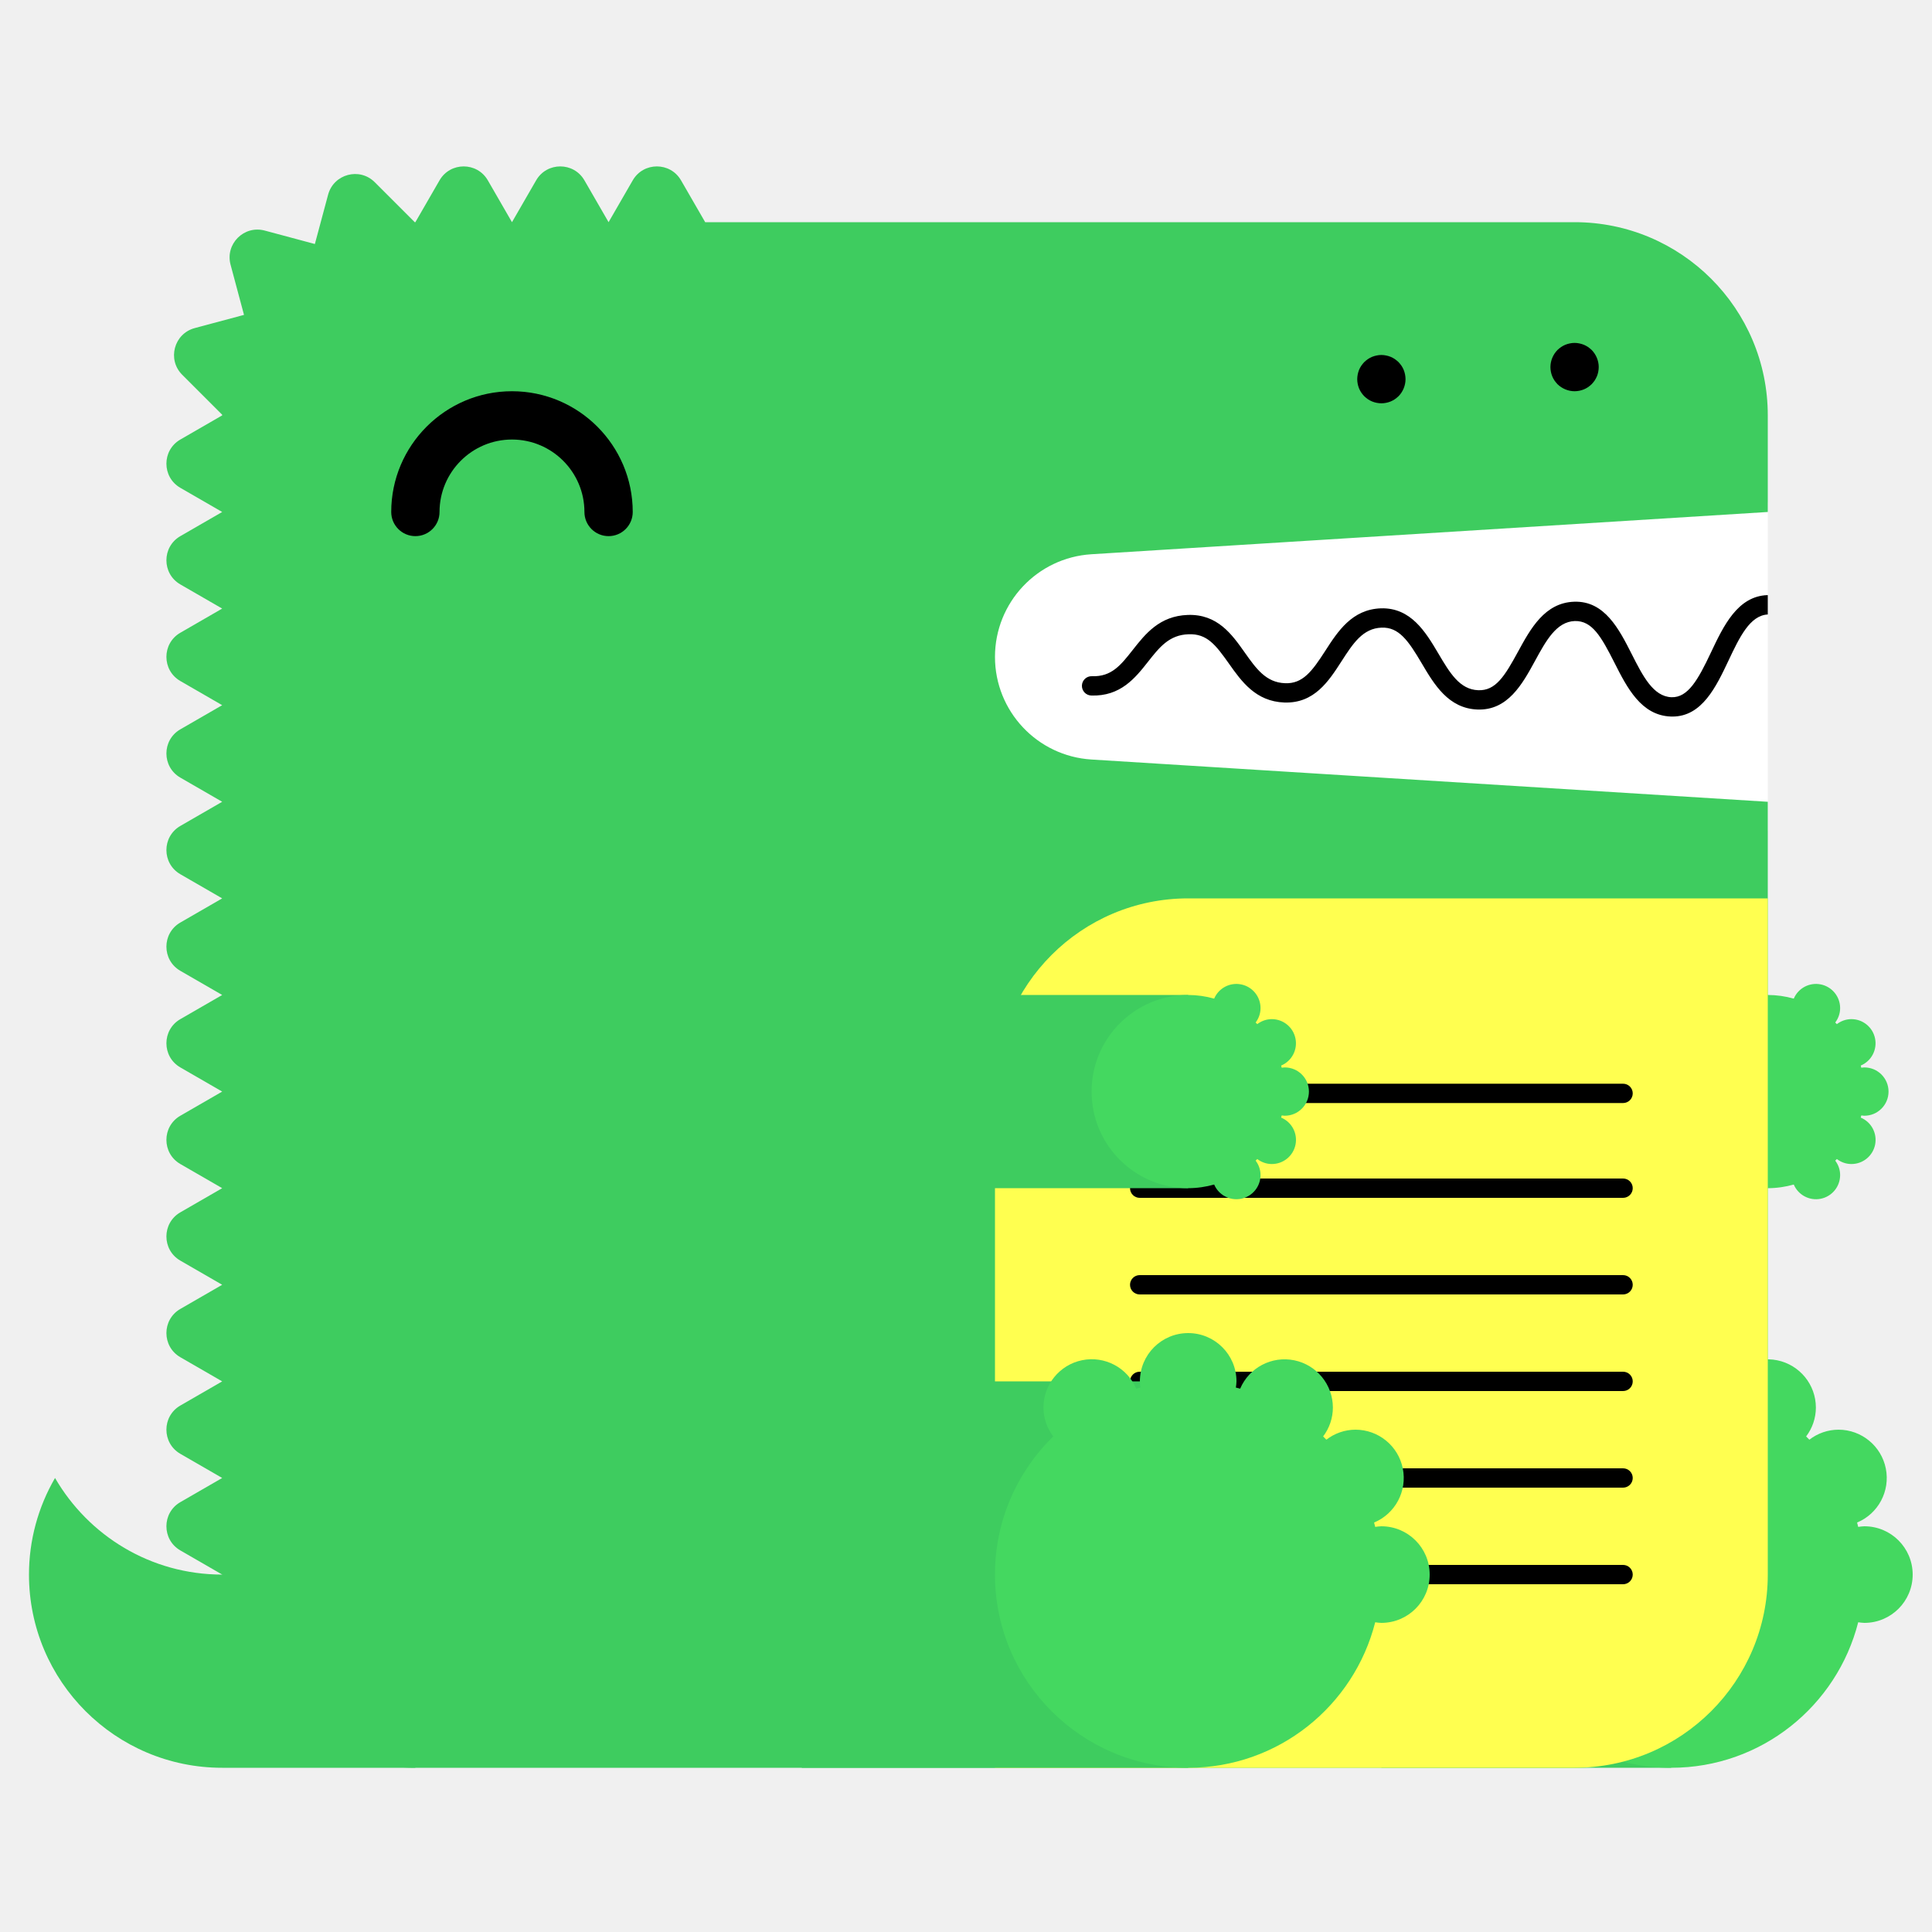
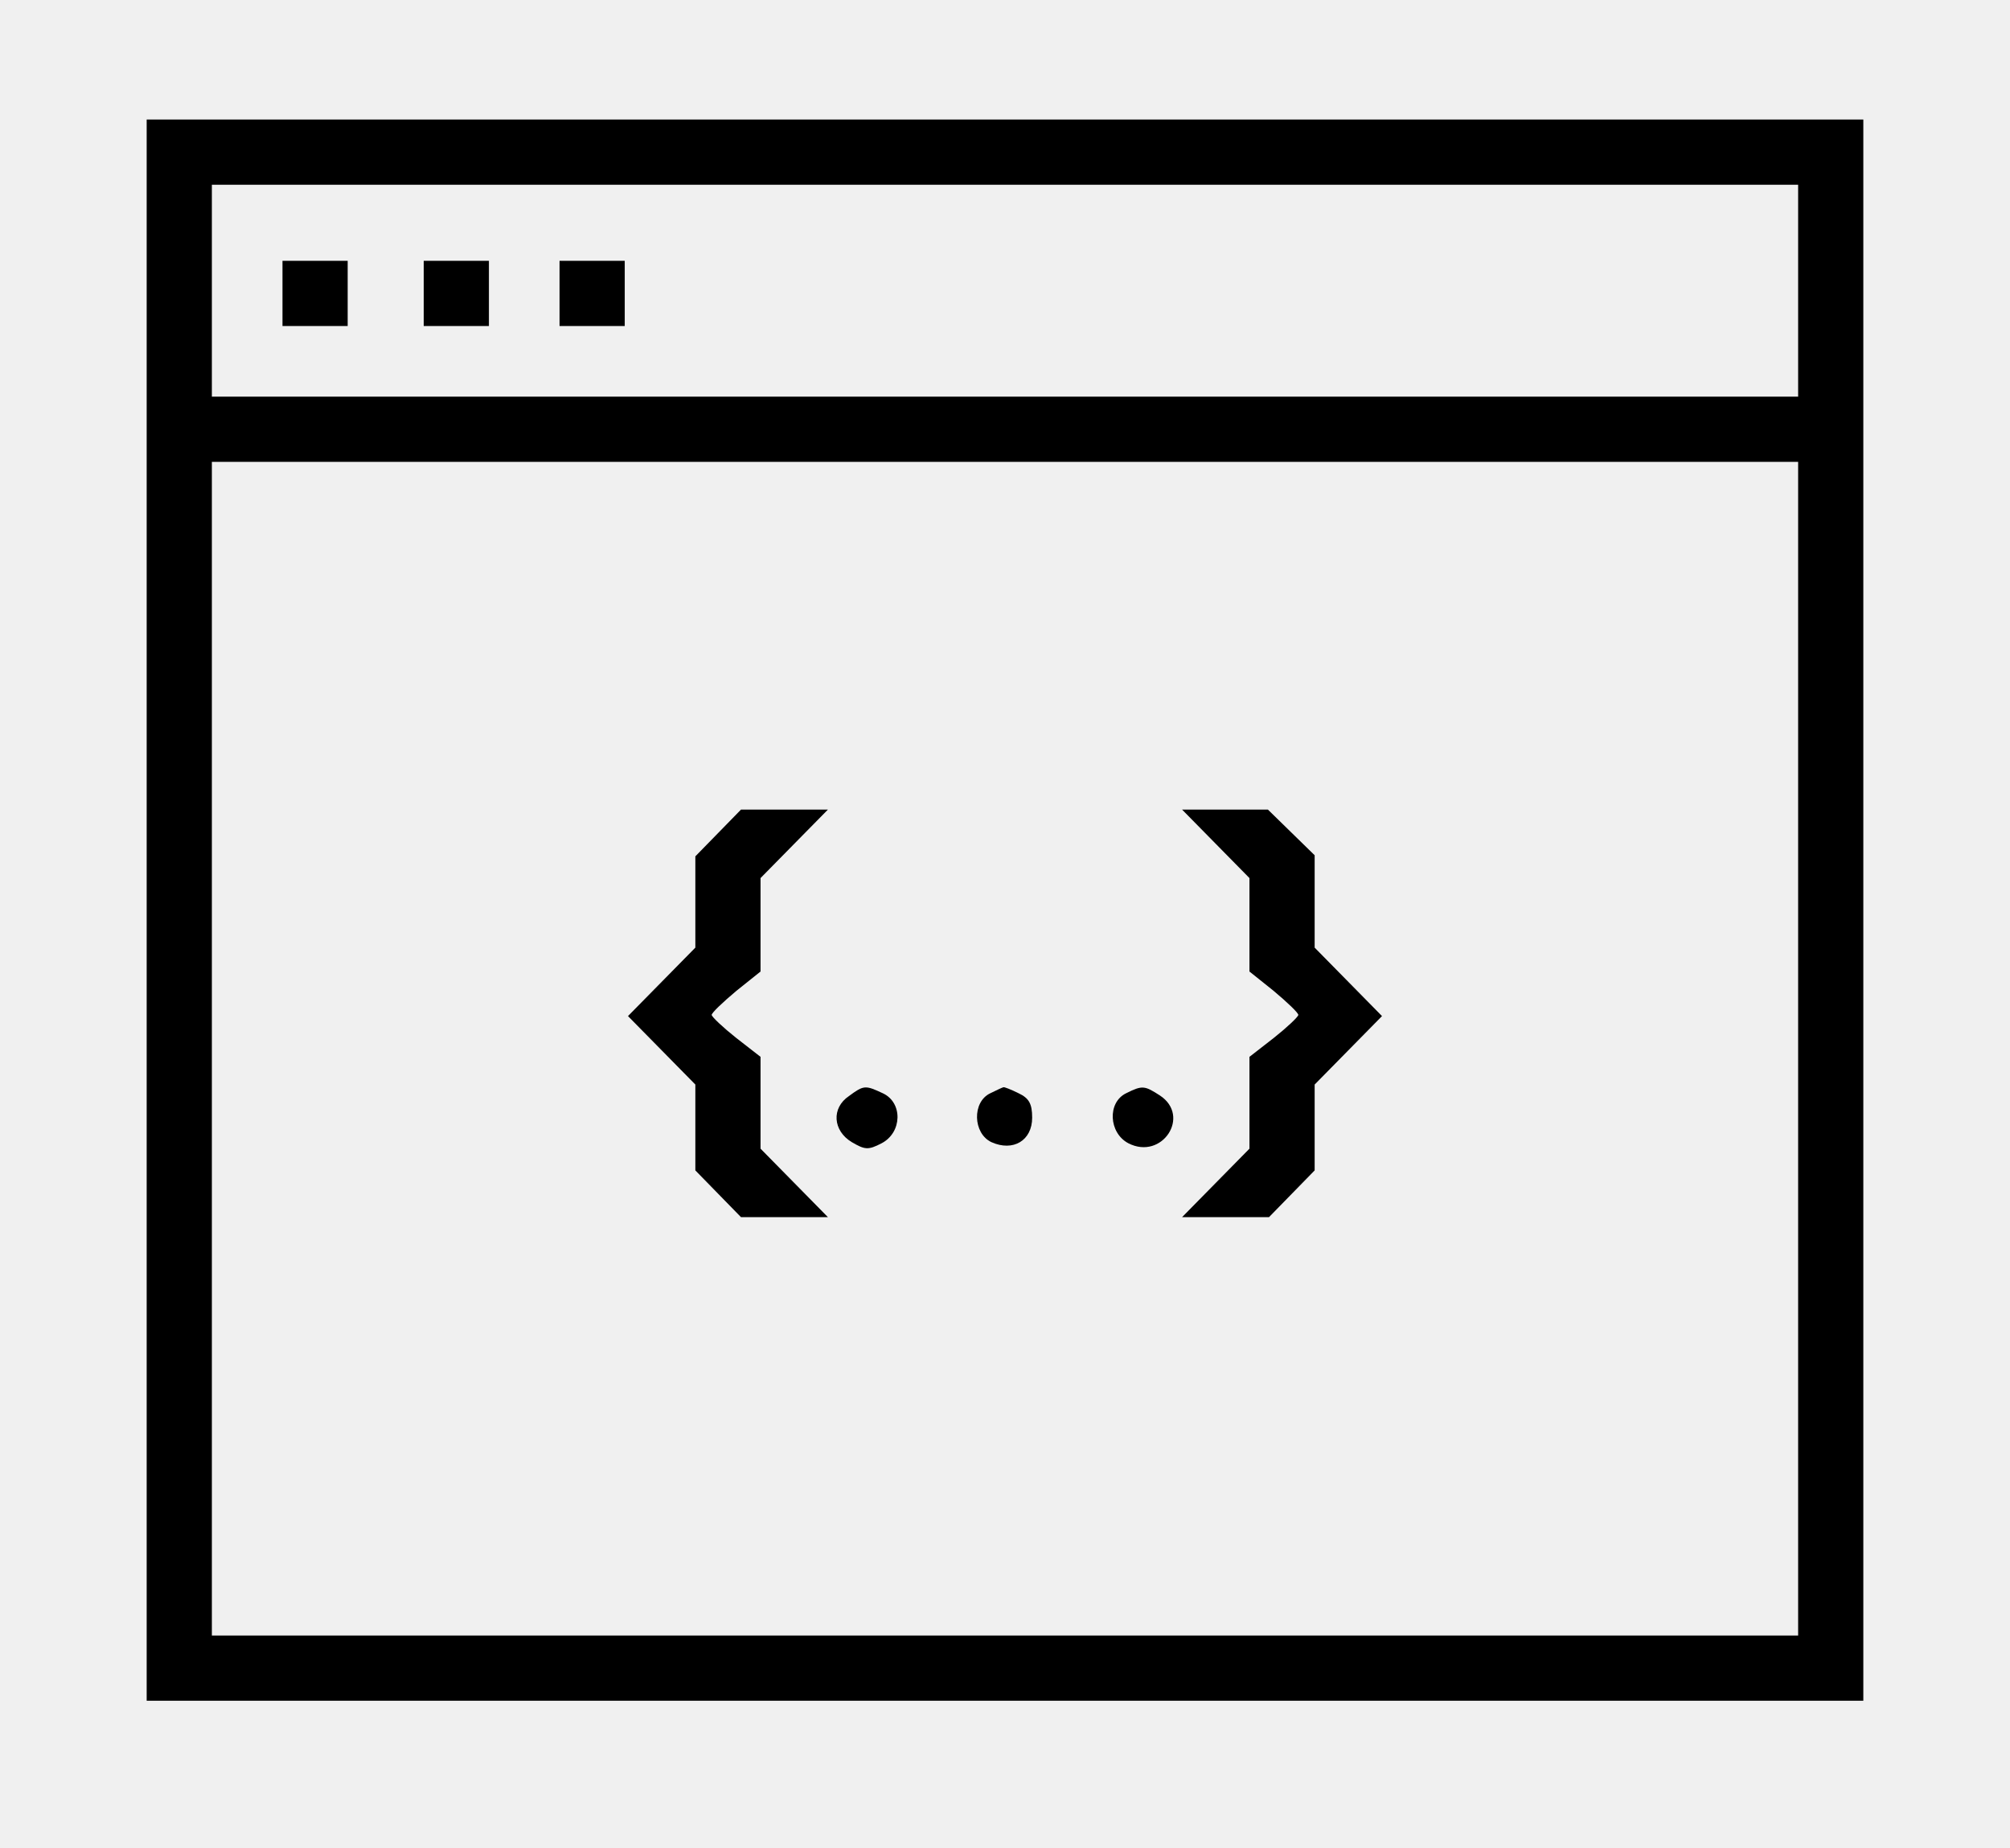
- <svg xmlns="http://www.w3.org/2000/svg" width="200" height="200" viewBox="0 0 200 200">
-   <g fill="none" fill-rule="evenodd">
-     <path fill="#FFF" d="M99 52h84v34H99z" />
-     <path d="M23 163c-7.398 0-13.843-4.027-17.303-10A19.886 19.886 0 0 0 3 163c0 11.046 8.954 20 20 20h20v-20H23z" fill="#3ECC5F" />
-     <path d="M112.98 57.376L183 53V43c0-11.046-8.954-20-20-20H73l-2.5-4.33c-1.112-1.925-3.889-1.925-5 0L63 23l-2.5-4.33c-1.111-1.925-3.889-1.925-5 0L53 23l-2.5-4.33c-1.111-1.925-3.889-1.925-5 0L43 23c-.022 0-.042.003-.065.003l-4.142-4.141c-1.57-1.571-4.252-.853-4.828 1.294l-1.369 5.104-5.192-1.392c-2.148-.575-4.111 1.389-3.535 3.536l1.39 5.193-5.102 1.367c-2.148.576-2.867 3.259-1.296 4.83l4.142 4.142c0 .021-.003.042-.003.064l-4.33 2.5c-1.925 1.111-1.925 3.889 0 5L23 53l-4.33 2.5c-1.925 1.111-1.925 3.889 0 5L23 63l-4.33 2.5c-1.925 1.111-1.925 3.889 0 5L23 73l-4.33 2.5c-1.925 1.111-1.925 3.889 0 5L23 83l-4.33 2.5c-1.925 1.111-1.925 3.889 0 5L23 93l-4.33 2.5c-1.925 1.111-1.925 3.889 0 5L23 103l-4.33 2.5c-1.925 1.111-1.925 3.889 0 5L23 113l-4.33 2.5c-1.925 1.111-1.925 3.889 0 5L23 123l-4.33 2.5c-1.925 1.111-1.925 3.889 0 5L23 133l-4.33 2.5c-1.925 1.111-1.925 3.889 0 5L23 143l-4.33 2.5c-1.925 1.111-1.925 3.889 0 5L23 153l-4.33 2.5c-1.925 1.111-1.925 3.889 0 5L23 163c0 11.046 8.954 20 20 20h120c11.046 0 20-8.954 20-20V83l-70.02-4.376A10.645 10.645 0 0 1 103 68c0-5.621 4.37-10.273 9.98-10.624" fill="#3ECC5F" />
-     <path fill="#3ECC5F" d="M143 183h30v-40h-30z" />
-     <path d="M193 158c-.219 0-.428.037-.639.064-.038-.15-.074-.301-.116-.451A5 5 0 0 0 190.32 148a4.96 4.96 0 0 0-3.016 1.036 26.531 26.531 0 0 0-.335-.336 4.955 4.955 0 0 0 1.011-2.987 5 5 0 0 0-9.599-1.959c-.148-.042-.297-.077-.445-.115.027-.211.064-.42.064-.639a5 5 0 0 0-5-5 5 5 0 0 0-5 5c0 .219.037.428.064.639-.148.038-.297.073-.445.115a4.998 4.998 0 0 0-9.599 1.959c0 1.125.384 2.151 1.011 2.987-3.717 3.632-6.031 8.693-6.031 14.3 0 11.046 8.954 20 20 20 9.339 0 17.16-6.41 19.361-15.064.211.027.42.064.639.064a5 5 0 0 0 5-5 5 5 0 0 0-5-5" fill="#44D860" />
-     <path fill="#3ECC5F" d="M153 123h30v-20h-30z" />
-     <path d="M193 115.5a2.5 2.5 0 1 0 0-5c-.109 0-.214.019-.319.032-.02-.075-.037-.15-.058-.225a2.501 2.501 0 0 0-.963-4.807c-.569 0-1.088.197-1.508.518a6.653 6.653 0 0 0-.168-.168c.314-.417.506-.931.506-1.494a2.5 2.5 0 0 0-4.8-.979A9.987 9.987 0 0 0 183 103c-5.522 0-10 4.478-10 10s4.478 10 10 10c.934 0 1.833-.138 2.69-.377a2.5 2.5 0 0 0 4.8-.979c0-.563-.192-1.077-.506-1.494.057-.055.113-.111.168-.168.42.321.939.518 1.508.518a2.5 2.5 0 0 0 .963-4.807c.021-.074.038-.15.058-.225.105.013.21.032.319.032" fill="#44D860" />
-     <path d="M63 55.5a2.5 2.5 0 0 1-2.5-2.5c0-4.136-3.364-7.5-7.5-7.5s-7.5 3.364-7.5 7.5a2.5 2.5 0 1 1-5 0c0-6.893 5.607-12.5 12.5-12.5S65.5 46.107 65.5 53a2.5 2.5 0 0 1-2.5 2.5" fill="#000" />
-     <path d="M103 183h60c11.046 0 20-8.954 20-20V93h-60c-11.046 0-20 8.954-20 20v70z" fill="#FFFF50" />
-     <path d="M168.02 124h-50.04a1 1 0 1 1 0-2h50.04a1 1 0 1 1 0 2m0 20h-50.04a1 1 0 1 1 0-2h50.04a1 1 0 1 1 0 2m0 20h-50.04a1 1 0 1 1 0-2h50.04a1 1 0 1 1 0 2m0-49.814h-50.04a1 1 0 1 1 0-2h50.04a1 1 0 1 1 0 2m0 19.814h-50.04a1 1 0 1 1 0-2h50.04a1 1 0 1 1 0 2m0 20h-50.04a1 1 0 1 1 0-2h50.04a1 1 0 1 1 0 2M183 61.611c-.012 0-.022-.006-.034-.005-3.09.105-4.552 3.196-5.842 5.923-1.346 2.85-2.387 4.703-4.093 4.647-1.889-.068-2.969-2.202-4.113-4.46-1.314-2.594-2.814-5.536-5.963-5.426-3.046.104-4.513 2.794-5.807 5.167-1.377 2.528-2.314 4.065-4.121 3.994-1.927-.07-2.951-1.805-4.136-3.813-1.321-2.236-2.848-4.75-5.936-4.664-2.994.103-4.465 2.385-5.763 4.4-1.373 2.13-2.335 3.428-4.165 3.351-1.973-.07-2.992-1.51-4.171-3.177-1.324-1.873-2.816-3.993-5.895-3.89-2.928.1-4.399 1.97-5.696 3.618-1.232 1.564-2.194 2.802-4.229 2.724a1 1 0 0 0-.072 2c3.017.101 4.545-1.8 5.872-3.487 1.177-1.496 2.193-2.787 4.193-2.855 1.926-.082 2.829 1.115 4.195 3.045 1.297 1.834 2.769 3.914 5.731 4.021 3.103.104 4.596-2.215 5.918-4.267 1.182-1.834 2.202-3.417 4.15-3.484 1.793-.067 2.769 1.35 4.145 3.681 1.297 2.197 2.766 4.686 5.787 4.796 3.125.108 4.634-2.62 5.949-5.035 1.139-2.088 2.214-4.06 4.119-4.126 1.793-.042 2.728 1.595 4.111 4.33 1.292 2.553 2.757 5.445 5.825 5.556l.169.003c3.064 0 4.518-3.075 5.805-5.794 1.139-2.41 2.217-4.68 4.067-4.773v-2z" fill="#000" />
-     <path fill="#3ECC5F" d="M83 183h40v-40H83z" />
-     <path d="M143 158c-.219 0-.428.037-.639.064-.038-.15-.074-.301-.116-.451A5 5 0 0 0 140.32 148a4.96 4.96 0 0 0-3.016 1.036 26.531 26.531 0 0 0-.335-.336 4.955 4.955 0 0 0 1.011-2.987 5 5 0 0 0-9.599-1.959c-.148-.042-.297-.077-.445-.115.027-.211.064-.42.064-.639a5 5 0 0 0-5-5 5 5 0 0 0-5 5c0 .219.037.428.064.639-.148.038-.297.073-.445.115a4.998 4.998 0 0 0-9.599 1.959c0 1.125.384 2.151 1.011 2.987-3.717 3.632-6.031 8.693-6.031 14.3 0 11.046 8.954 20 20 20 9.339 0 17.16-6.41 19.361-15.064.211.027.42.064.639.064a5 5 0 0 0 5-5 5 5 0 0 0-5-5" fill="#44D860" />
-     <path fill="#3ECC5F" d="M83 123h40v-20H83z" />
-     <path d="M133 115.5a2.5 2.5 0 1 0 0-5c-.109 0-.214.019-.319.032-.02-.075-.037-.15-.058-.225a2.501 2.501 0 0 0-.963-4.807c-.569 0-1.088.197-1.508.518a6.653 6.653 0 0 0-.168-.168c.314-.417.506-.931.506-1.494a2.5 2.5 0 0 0-4.8-.979A9.987 9.987 0 0 0 123 103c-5.522 0-10 4.478-10 10s4.478 10 10 10c.934 0 1.833-.138 2.69-.377a2.5 2.5 0 0 0 4.8-.979c0-.563-.192-1.077-.506-1.494.057-.055.113-.111.168-.168.42.321.939.518 1.508.518a2.5 2.5 0 0 0 .963-4.807c.021-.074.038-.15.058-.225.105.013.21.032.319.032" fill="#44D860" />
-     <path d="M143 41.75c-.16 0-.33-.02-.49-.05a2.52 2.52 0 0 1-.47-.14c-.15-.06-.29-.14-.431-.23-.13-.09-.259-.2-.38-.31-.109-.12-.219-.24-.309-.38s-.17-.28-.231-.43a2.619 2.619 0 0 1-.189-.96c0-.16.02-.33.05-.49.03-.16.08-.31.139-.47.061-.15.141-.29.231-.43.09-.13.2-.26.309-.38.121-.11.25-.22.38-.31.141-.09.281-.17.431-.23.149-.06.31-.11.47-.14.32-.07.65-.07.98 0 .159.03.32.08.47.14.149.06.29.14.43.23.13.09.259.2.38.31.11.12.22.25.31.38.09.14.17.28.23.43.06.16.11.31.14.47.029.16.05.33.05.49 0 .66-.271 1.31-.73 1.77-.121.11-.25.22-.38.31-.14.09-.281.17-.43.23a2.565 2.565 0 0 1-.96.19m20-1.25c-.66 0-1.3-.27-1.771-.73a3.802 3.802 0 0 1-.309-.38c-.09-.14-.17-.28-.231-.43a2.619 2.619 0 0 1-.189-.96c0-.66.27-1.3.729-1.77.121-.11.25-.22.38-.31.141-.09.281-.17.431-.23.149-.06.31-.11.47-.14.32-.07.66-.07.98 0 .159.03.32.08.47.14.149.06.29.14.43.23.13.09.259.2.38.31.459.47.73 1.11.73 1.77 0 .16-.021.33-.05.49-.03.16-.08.32-.14.47-.07.15-.14.29-.23.43-.09.13-.2.26-.31.38-.121.11-.25.22-.38.31-.14.09-.281.17-.43.23a2.565 2.565 0 0 1-.96.19" fill="#000" />
+ <svg xmlns="http://www.w3.org/2000/svg" version="1.0" width="370pt" height="340pt" viewBox="0 0 370 340" preserveAspectRatio="xMidYMid meet">
+   <g transform="translate(0,340) scale(0.1,-0.1)" fill="#000000" stroke="none">
+     <path d="M270 1725 l0 -1455 1580 0 1580 0 0 1455 0 1455 -1580 0 -1580 0 0 -1455z m3040 1140 l0 -195 -1460 0 -1460 0 0 195 0 195 1460 0 1460 0 0 -195z m0 -1395 l0 -1080 -1460 0 -1460 0 0 1080 0 1080 1460 0 1460 0 0 -1080z" />
+     <path d="M520 2860 l0 -60 60 0 60 0 0 60 0 60 -60 0 -60 0 0 -60z" />
+     <path d="M780 2860 l0 -60 60 0 60 0 0 60 0 60 -60 0 -60 0 0 -60z" />
+     <path d="M1030 2860 l0 -60 60 0 60 0 0 60 0 60 -60 0 -60 0 0 -60z" />
+     <path d="M1322 1867 l-42 -43 0 -84 0 -84 -62 -63 -62 -63 62 -63 62 -63 0 -79 0 -79 42 -43 42 -43 80 0 80 0 -62 63 -62 63 0 84 0 85 -45 35 c-24 19 -44 38 -45 42 0 4 20 23 45 44 l45 36 0 86 0 86 62 63 62 63 -80 0 -80 0 -42 -43z" />
+     <path d="M2238 1847 l62 -63 0 -86 0 -86 45 -36 c25 -21 45 -40 45 -44 -1 -4 -21 -23 -45 -42 l-45 -35 0 -85 0 -84 -62 -63 -62 -63 80 0 80 0 42 43 42 43 0 79 0 79 62 63 62 63 -62 63 -62 63 0 85 0 85 -43 42 -43 42 -79 0 -79 0 62 -63z" />
+     <path d="M1563 1383 c-33 -22 -30 -64 5 -85 24 -14 30 -15 55 -2 38 20 39 75 2 92 -32 15 -35 15 -62 -5z" />
+     <path d="M1823 1388 c-34 -16 -32 -74 2 -90 40 -18 75 3 75 45 0 26 -6 36 -25 45 -14 7 -27 12 -28 11 -1 0 -12 -5 -24 -11z" />
+     <path d="M2073 1388 c-35 -17 -32 -73 4 -92 62 -32 116 50 58 88 -28 18 -32 19 -62 4z" />
  </g>
</svg>
